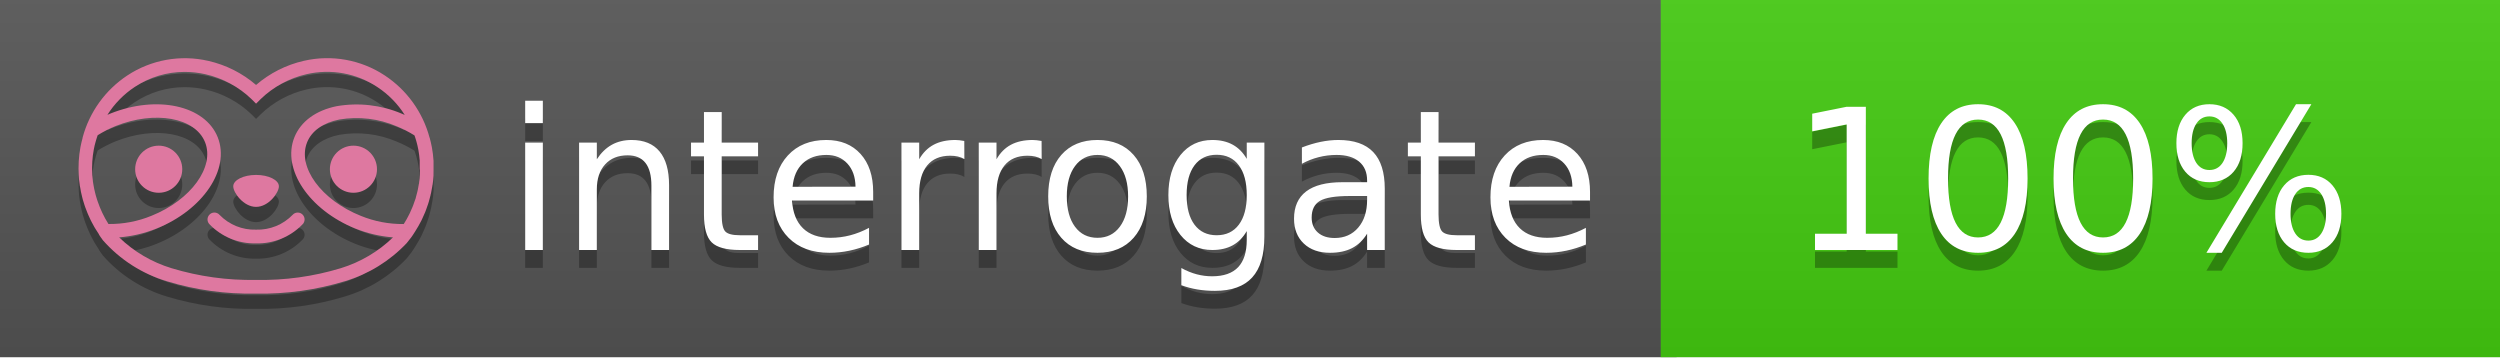
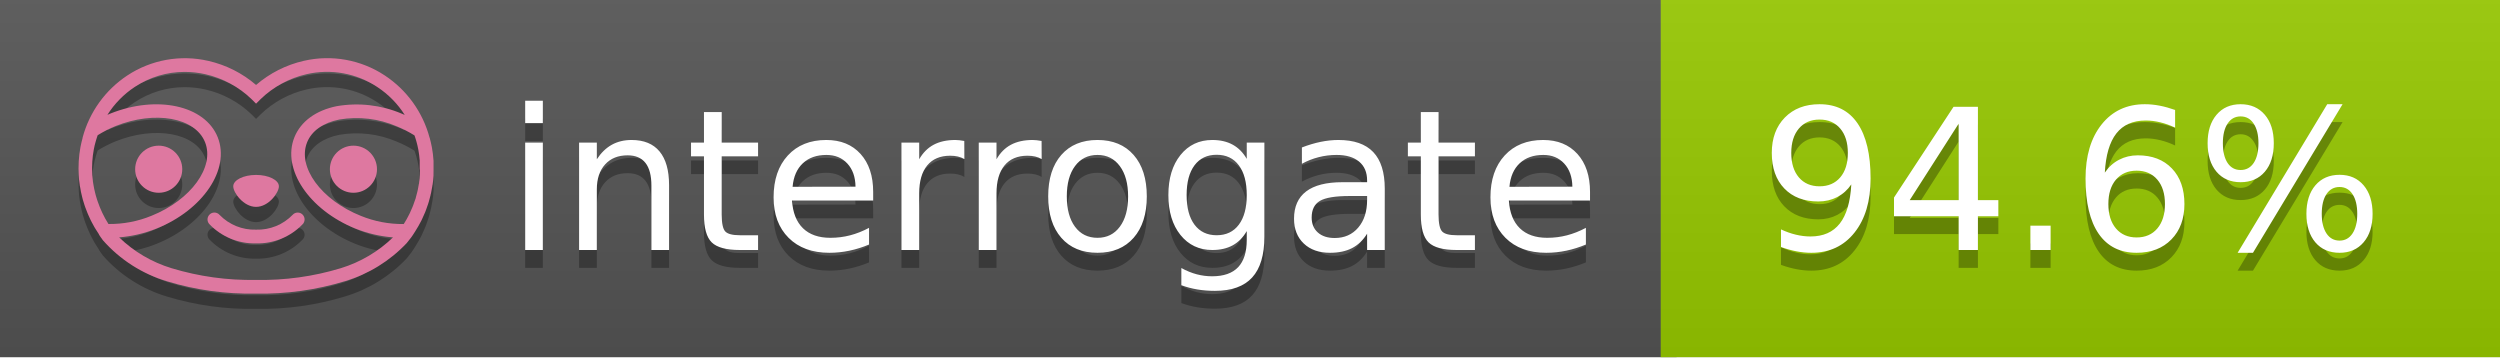
<svg xmlns="http://www.w3.org/2000/svg" width="140" height="20" viewBox="0 0 140 20" version="1.1" xml:space="preserve" style="fill-rule:evenodd;clip-rule:evenodd;stroke-linejoin:round;stroke-miterlimit:2;">
  <g transform="matrix(1,0,0,1,22,0)">
    <g id="backgrounds" transform="matrix(1.32789,0,0,1,-22.3892,0)">
      <rect x="0" y="0" width="71" height="20" style="fill:rgb(85,85,85);" />
    </g>
-     <rect x="71" y="0" width="47" height="20" data-interrogate="color" style="fill:#4c1" />
+     <rect x="71" y="0" width="47" height="20" data-interrogate="color" style="fill:#97CA00" />
    <g transform="matrix(1.19746,0,0,1,-22.3744,-4.85723e-16)">
      <rect x="0" y="0" width="118" height="20" style="fill:url(#_Linear1);" />
    </g>
  </g>
  <g fill="#fff" text-anchor="middle" font-family="DejaVu Sans,Verdana,Geneva,sans-serif" font-size="110">
    <text x="590" y="150" fill="#010101" fill-opacity=".3" transform="scale(.1)" textLength="610">interrogate</text>
    <text x="590" y="140" transform="scale(.1)" textLength="610">interrogate</text>
-     <text x="1160" y="150" fill="#010101" fill-opacity=".3" transform="scale(.1)" textLength="330" data-interrogate="result">100%</text>
-     <text x="1160" y="140" transform="scale(.1)" textLength="330" data-interrogate="result">100%</text>
+     <text x="1160" y="150" fill="#010101" fill-opacity=".3" transform="scale(.1)" textLength="370" data-interrogate="result">94.6%</text>
+     <text x="1160" y="140" transform="scale(.1)" textLength="370" data-interrogate="result">94.6%</text>
  </g>
  <g id="logo-shadow" transform="matrix(0.854876,0,0,0.854876,-6.73514,1.732)">
    <g transform="matrix(0.299012,0,0,0.299012,9.70229,-6.68582)">
      <path d="M50,64.25C52.76,64.25 55,61.13 55,59.75C55,58.37 52.76,57.25 50,57.25C47.24,57.25 45,58.37 45,59.75C45,61.13 47.24,64.25 50,64.25Z" style="fill:rgb(1,1,1);fill-opacity:0.3;fill-rule:nonzero;" />
    </g>
    <g transform="matrix(0.299012,0,0,0.299012,9.70229,-6.68582)">
      <path d="M88,49.05C86.506,43.475 83.018,38.638 78.2,35.46C72.969,32.002 66.539,30.844 60.43,32.26C56.576,33.145 52.995,34.958 50,37.54C46.998,34.958 43.411,33.149 39.55,32.27C33.441,30.853 27.011,32.011 21.78,35.47C16.97,38.652 13.489,43.489 12,49.06L12,49.13C11.82,49.79 11.66,50.46 11.53,51.13C11.146,53.207 11.021,55.323 11.16,57.43C11.16,58.03 11.26,58.63 11.34,59.23C11.34,59.51 11.43,59.79 11.48,60.07C11.53,60.35 11.58,60.68 11.64,60.98C11.7,61.28 11.8,61.69 11.89,62.05C11.98,62.41 11.99,62.47 12.05,62.68C12.16,63.07 12.28,63.46 12.41,63.84L12.58,64.34C12.72,64.74 12.88,65.14 13.04,65.53L13.23,65.98C13.403,66.373 13.583,66.767 13.77,67.16L13.99,67.59C14.19,67.97 14.39,68.35 14.61,68.73L14.87,69.15C15.1,69.52 15.33,69.89 15.58,70.26L15.58,70.32L15.99,70.93C16.14,71.14 16.29,71.36 16.45,71.57C20.206,75.83 25.086,78.95 30.53,80.57C36.839,82.48 43.41,83.385 50,83.25C56.599,83.374 63.177,82.456 69.49,80.53C74.644,78.978 79.303,76.102 83,72.19C83.34,71.78 83.65,71.35 84,70.92L84.18,70.66L84.33,70.44L84.41,70.32C84.55,70.12 84.67,69.9 84.81,69.7C85.07,69.3 85.32,68.89 85.55,68.48C85.78,68.07 86.02,67.65 86.23,67.22C86.31,67.05 86.39,66.88 86.47,66.7C86.67,66.28 86.85,65.87 87.03,65.44L87.23,64.92C87.397,64.487 87.55,64.05 87.69,63.61L87.85,63.09C87.98,62.64 88.1,62.19 88.21,61.74C88.21,61.57 88.3,61.39 88.33,61.22C88.43,60.75 88.52,60.22 88.6,59.79C88.6,59.64 88.66,59.49 88.68,59.33C88.77,58.71 88.84,58.08 88.88,57.45L88.88,54.17C88.817,53.164 88.693,52.162 88.51,51.17C88.38,50.5 88.23,49.84 88.05,49.17L88,49.05ZM85.89,56.44L85.89,57.23C85.89,57.78 85.79,58.32 85.72,58.86C85.72,59.01 85.72,59.15 85.65,59.3C85.59,59.7 85.51,60.11 85.43,60.51L85.32,60.99C85.23,61.38 85.12,61.77 85.01,62.16C85.01,62.31 84.93,62.46 84.88,62.6C84.74,63.04 84.59,63.47 84.42,63.9L84.27,64.28C84.1,64.71 83.91,65.14 83.71,65.56C83.51,65.98 83.43,66.12 83.28,66.4L83.01,66.91C82.83,67.223 82.643,67.537 82.45,67.85L82.35,68.01C79.121,68.047 75.918,67.434 72.93,66.21C64.27,62.74 59,55.52 61.18,50.11C62.18,47.6 64.7,45.82 68.26,45.11C72.489,44.395 76.835,44.908 80.78,46.59C82.141,47.144 83.453,47.813 84.7,48.59C84.76,48.76 84.82,48.93 84.88,49.1C84.94,49.27 85.05,49.63 85.12,49.9C85.28,50.5 85.44,51.1 85.55,51.73C85.691,52.507 85.792,53.292 85.85,54.08L85.85,55.89C85.85,56.12 85.91,56.25 85.91,56.45L85.89,56.44ZM17.66,68C16.668,66.435 15.869,64.756 15.28,63L15.17,62.68C15.06,62.35 14.96,62.01 14.87,61.68C14.823,61.493 14.777,61.31 14.73,61.13C14.66,60.84 14.59,60.55 14.53,60.27C14.47,59.99 14.43,59.72 14.38,59.44C14.33,59.16 14.3,59 14.27,58.78C14.2,58.27 14.15,57.78 14.11,57.23L14.11,57.03C14.008,55.236 14.122,53.437 14.45,51.67C14.56,51.06 14.71,50.46 14.88,49.87C14.96,49.59 15.04,49.32 15.13,49.05C15.22,48.78 15.24,48.72 15.3,48.55C16.548,47.774 17.859,47.105 19.22,46.55C27.86,43.09 36.65,44.67 38.82,50.08C40.99,55.49 35.73,62.74 27.09,66.2C24.101,67.431 20.893,68.043 17.66,68ZM68.57,77.68C62.554,79.508 56.287,80.376 50,80.25C43.737,80.37 37.495,79.506 31.5,77.69C27.185,76.38 23.243,74.062 20,70.93C22.815,70.706 25.58,70.055 28.2,69C38.37,64.92 44.39,56 41.6,49C38.81,42 28.27,39.72 18.1,43.8L17.43,44.09C18.973,41.648 21.019,39.561 23.43,37.97C26.671,35.824 30.473,34.68 34.36,34.68C35.884,34.681 37.404,34.852 38.89,35.19C42.694,36.049 46.191,37.935 49,40.64L50,41.64L51,40.64C53.797,37.937 57.279,36.049 61.07,35.18C66.402,33.947 72.014,34.968 76.57,38C78.98,39.588 81.026,41.671 82.57,44.11L81.9,43.82C77.409,41.921 72.464,41.355 67.66,42.19C63.08,43.12 59.79,45.54 58.39,49.02C55.6,55.97 61.62,64.94 71.79,69.02C74.414,70.07 77.182,70.714 80,70.93C76.776,74.05 72.859,76.363 68.57,77.68Z" style="fill:rgb(1,1,1);fill-opacity:0.3;fill-rule:nonzero;" />
    </g>
    <g transform="matrix(0.299012,0,0,0.299012,9.70229,-6.68582)">
      <circle cx="71.33" cy="56" r="5.16" style="fill:rgb(1,1,1);fill-opacity:0.3;" />
    </g>
    <g transform="matrix(0.299012,0,0,0.299012,9.70229,-6.68582)">
      <circle cx="28.67" cy="56" r="5.16" style="fill:rgb(1,1,1);fill-opacity:0.3;" />
    </g>
    <g transform="matrix(0.299012,0,0,0.299012,9.70229,-6.68582)">
      <path d="M58,66C55.912,68.161 53.003,69.339 50,69.24C46.997,69.339 44.088,68.161 42,66C41.714,65.677 41.302,65.491 40.87,65.491C40.042,65.491 39.361,66.172 39.361,67C39.361,67.368 39.496,67.724 39.74,68C42.403,70.804 46.134,72.35 50,72.25C53.862,72.347 57.59,70.802 60.25,68C60.495,67.725 60.63,67.369 60.63,67C60.63,66.174 59.951,65.495 59.125,65.495C58.695,65.495 58.285,65.679 58,66Z" style="fill:rgb(1,1,1);fill-opacity:0.3;fill-rule:nonzero;" />
    </g>
  </g>
  <g id="logo-pink" transform="matrix(0.854876,0,0,0.854876,-6.73514,0.877124)">
    <g transform="matrix(0.299012,0,0,0.299012,9.70229,-6.68582)">
      <path d="M50,64.25C52.76,64.25 55,61.13 55,59.75C55,58.37 52.76,57.25 50,57.25C47.24,57.25 45,58.37 45,59.75C45,61.13 47.24,64.25 50,64.25Z" style="fill:rgb(222,120,160);fill-rule:nonzero;" />
    </g>
    <g transform="matrix(0.299012,0,0,0.299012,9.70229,-6.68582)">
      <path d="M88,49.05C86.506,43.475 83.018,38.638 78.2,35.46C72.969,32.002 66.539,30.844 60.43,32.26C56.576,33.145 52.995,34.958 50,37.54C46.998,34.958 43.411,33.149 39.55,32.27C33.441,30.853 27.011,32.011 21.78,35.47C16.97,38.652 13.489,43.489 12,49.06L12,49.13C11.82,49.79 11.66,50.46 11.53,51.13C11.146,53.207 11.021,55.323 11.16,57.43C11.16,58.03 11.26,58.63 11.34,59.23C11.34,59.51 11.43,59.79 11.48,60.07C11.53,60.35 11.58,60.68 11.64,60.98C11.7,61.28 11.8,61.69 11.89,62.05C11.98,62.41 11.99,62.47 12.05,62.68C12.16,63.07 12.28,63.46 12.41,63.84L12.58,64.34C12.72,64.74 12.88,65.14 13.04,65.53L13.23,65.98C13.403,66.373 13.583,66.767 13.77,67.16L13.99,67.59C14.19,67.97 14.39,68.35 14.61,68.73L14.87,69.15C15.1,69.52 15.33,69.89 15.58,70.26L15.58,70.32L15.99,70.93C16.14,71.14 16.29,71.36 16.45,71.57C20.206,75.83 25.086,78.95 30.53,80.57C36.839,82.48 43.41,83.385 50,83.25C56.599,83.374 63.177,82.456 69.49,80.53C74.644,78.978 79.303,76.102 83,72.19C83.34,71.78 83.65,71.35 84,70.92L84.18,70.66L84.33,70.44L84.41,70.32C84.55,70.12 84.67,69.9 84.81,69.7C85.07,69.3 85.32,68.89 85.55,68.48C85.78,68.07 86.02,67.65 86.23,67.22C86.31,67.05 86.39,66.88 86.47,66.7C86.67,66.28 86.85,65.87 87.03,65.44L87.23,64.92C87.397,64.487 87.55,64.05 87.69,63.61L87.85,63.09C87.98,62.64 88.1,62.19 88.21,61.74C88.21,61.57 88.3,61.39 88.33,61.22C88.43,60.75 88.52,60.22 88.6,59.79C88.6,59.64 88.66,59.49 88.68,59.33C88.77,58.71 88.84,58.08 88.88,57.45L88.88,54.17C88.817,53.164 88.693,52.162 88.51,51.17C88.38,50.5 88.23,49.84 88.05,49.17L88,49.05ZM85.89,56.44L85.89,57.23C85.89,57.78 85.79,58.32 85.72,58.86C85.72,59.01 85.72,59.15 85.65,59.3C85.59,59.7 85.51,60.11 85.43,60.51L85.32,60.99C85.23,61.38 85.12,61.77 85.01,62.16C85.01,62.31 84.93,62.46 84.88,62.6C84.74,63.04 84.59,63.47 84.42,63.9L84.27,64.28C84.1,64.71 83.91,65.14 83.71,65.56C83.51,65.98 83.43,66.12 83.28,66.4L83.01,66.91C82.83,67.223 82.643,67.537 82.45,67.85L82.35,68.01C79.121,68.047 75.918,67.434 72.93,66.21C64.27,62.74 59,55.52 61.18,50.11C62.18,47.6 64.7,45.82 68.26,45.11C72.489,44.395 76.835,44.908 80.78,46.59C82.141,47.144 83.453,47.813 84.7,48.59C84.76,48.76 84.82,48.93 84.88,49.1C84.94,49.27 85.05,49.63 85.12,49.9C85.28,50.5 85.44,51.1 85.55,51.73C85.691,52.507 85.792,53.292 85.85,54.08L85.85,55.89C85.85,56.12 85.91,56.25 85.91,56.45L85.89,56.44ZM17.66,68C16.668,66.435 15.869,64.756 15.28,63L15.17,62.68C15.06,62.35 14.96,62.01 14.87,61.68C14.823,61.493 14.777,61.31 14.73,61.13C14.66,60.84 14.59,60.55 14.53,60.27C14.47,59.99 14.43,59.72 14.38,59.44C14.33,59.16 14.3,59 14.27,58.78C14.2,58.27 14.15,57.78 14.11,57.23L14.11,57.03C14.008,55.236 14.122,53.437 14.45,51.67C14.56,51.06 14.71,50.46 14.88,49.87C14.96,49.59 15.04,49.32 15.13,49.05C15.22,48.78 15.24,48.72 15.3,48.55C16.548,47.774 17.859,47.105 19.22,46.55C27.86,43.09 36.65,44.67 38.82,50.08C40.99,55.49 35.73,62.74 27.09,66.2C24.101,67.431 20.893,68.043 17.66,68ZM68.57,77.68C62.554,79.508 56.287,80.376 50,80.25C43.737,80.37 37.495,79.506 31.5,77.69C27.185,76.38 23.243,74.062 20,70.93C22.815,70.706 25.58,70.055 28.2,69C38.37,64.92 44.39,56 41.6,49C38.81,42 28.27,39.72 18.1,43.8L17.43,44.09C18.973,41.648 21.019,39.561 23.43,37.97C26.671,35.824 30.473,34.68 34.36,34.68C35.884,34.681 37.404,34.852 38.89,35.19C42.694,36.049 46.191,37.935 49,40.64L50,41.64L51,40.64C53.797,37.937 57.279,36.049 61.07,35.18C66.402,33.947 72.014,34.968 76.57,38C78.98,39.588 81.026,41.671 82.57,44.11L81.9,43.82C77.409,41.921 72.464,41.355 67.66,42.19C63.08,43.12 59.79,45.54 58.39,49.02C55.6,55.97 61.62,64.94 71.79,69.02C74.414,70.07 77.182,70.714 80,70.93C76.776,74.05 72.859,76.363 68.57,77.68Z" style="fill:rgb(222,120,160);fill-rule:nonzero;" />
    </g>
    <g transform="matrix(0.299012,0,0,0.299012,9.70229,-6.68582)">
      <circle cx="71.33" cy="56" r="5.16" style="fill:rgb(222,120,160);" />
    </g>
    <g transform="matrix(0.299012,0,0,0.299012,9.70229,-6.68582)">
      <circle cx="28.67" cy="56" r="5.16" style="fill:rgb(222,120,160);" />
    </g>
    <g transform="matrix(0.299012,0,0,0.299012,9.70229,-6.68582)">
      <path d="M58,66C55.912,68.161 53.003,69.339 50,69.24C46.997,69.339 44.088,68.161 42,66C41.714,65.677 41.302,65.491 40.87,65.491C40.042,65.491 39.361,66.172 39.361,67C39.361,67.368 39.496,67.724 39.74,68C42.403,70.804 46.134,72.35 50,72.25C53.862,72.347 57.59,70.802 60.25,68C60.495,67.725 60.63,67.369 60.63,67C60.63,66.174 59.951,65.495 59.125,65.495C58.695,65.495 58.285,65.679 58,66Z" style="fill:rgb(222,120,160);fill-rule:nonzero;" />
    </g>
  </g>
  <defs>
    <linearGradient id="_Linear1" x1="0" y1="0" x2="1" y2="0" gradientUnits="userSpaceOnUse" gradientTransform="matrix(1.22465e-15,20,-20,1.22465e-15,0,0)">
      <stop offset="0" style="stop-color:rgb(187,187,187);stop-opacity:0.1" />
      <stop offset="1" style="stop-color:black;stop-opacity:0.1" />
    </linearGradient>
  </defs>
</svg>
